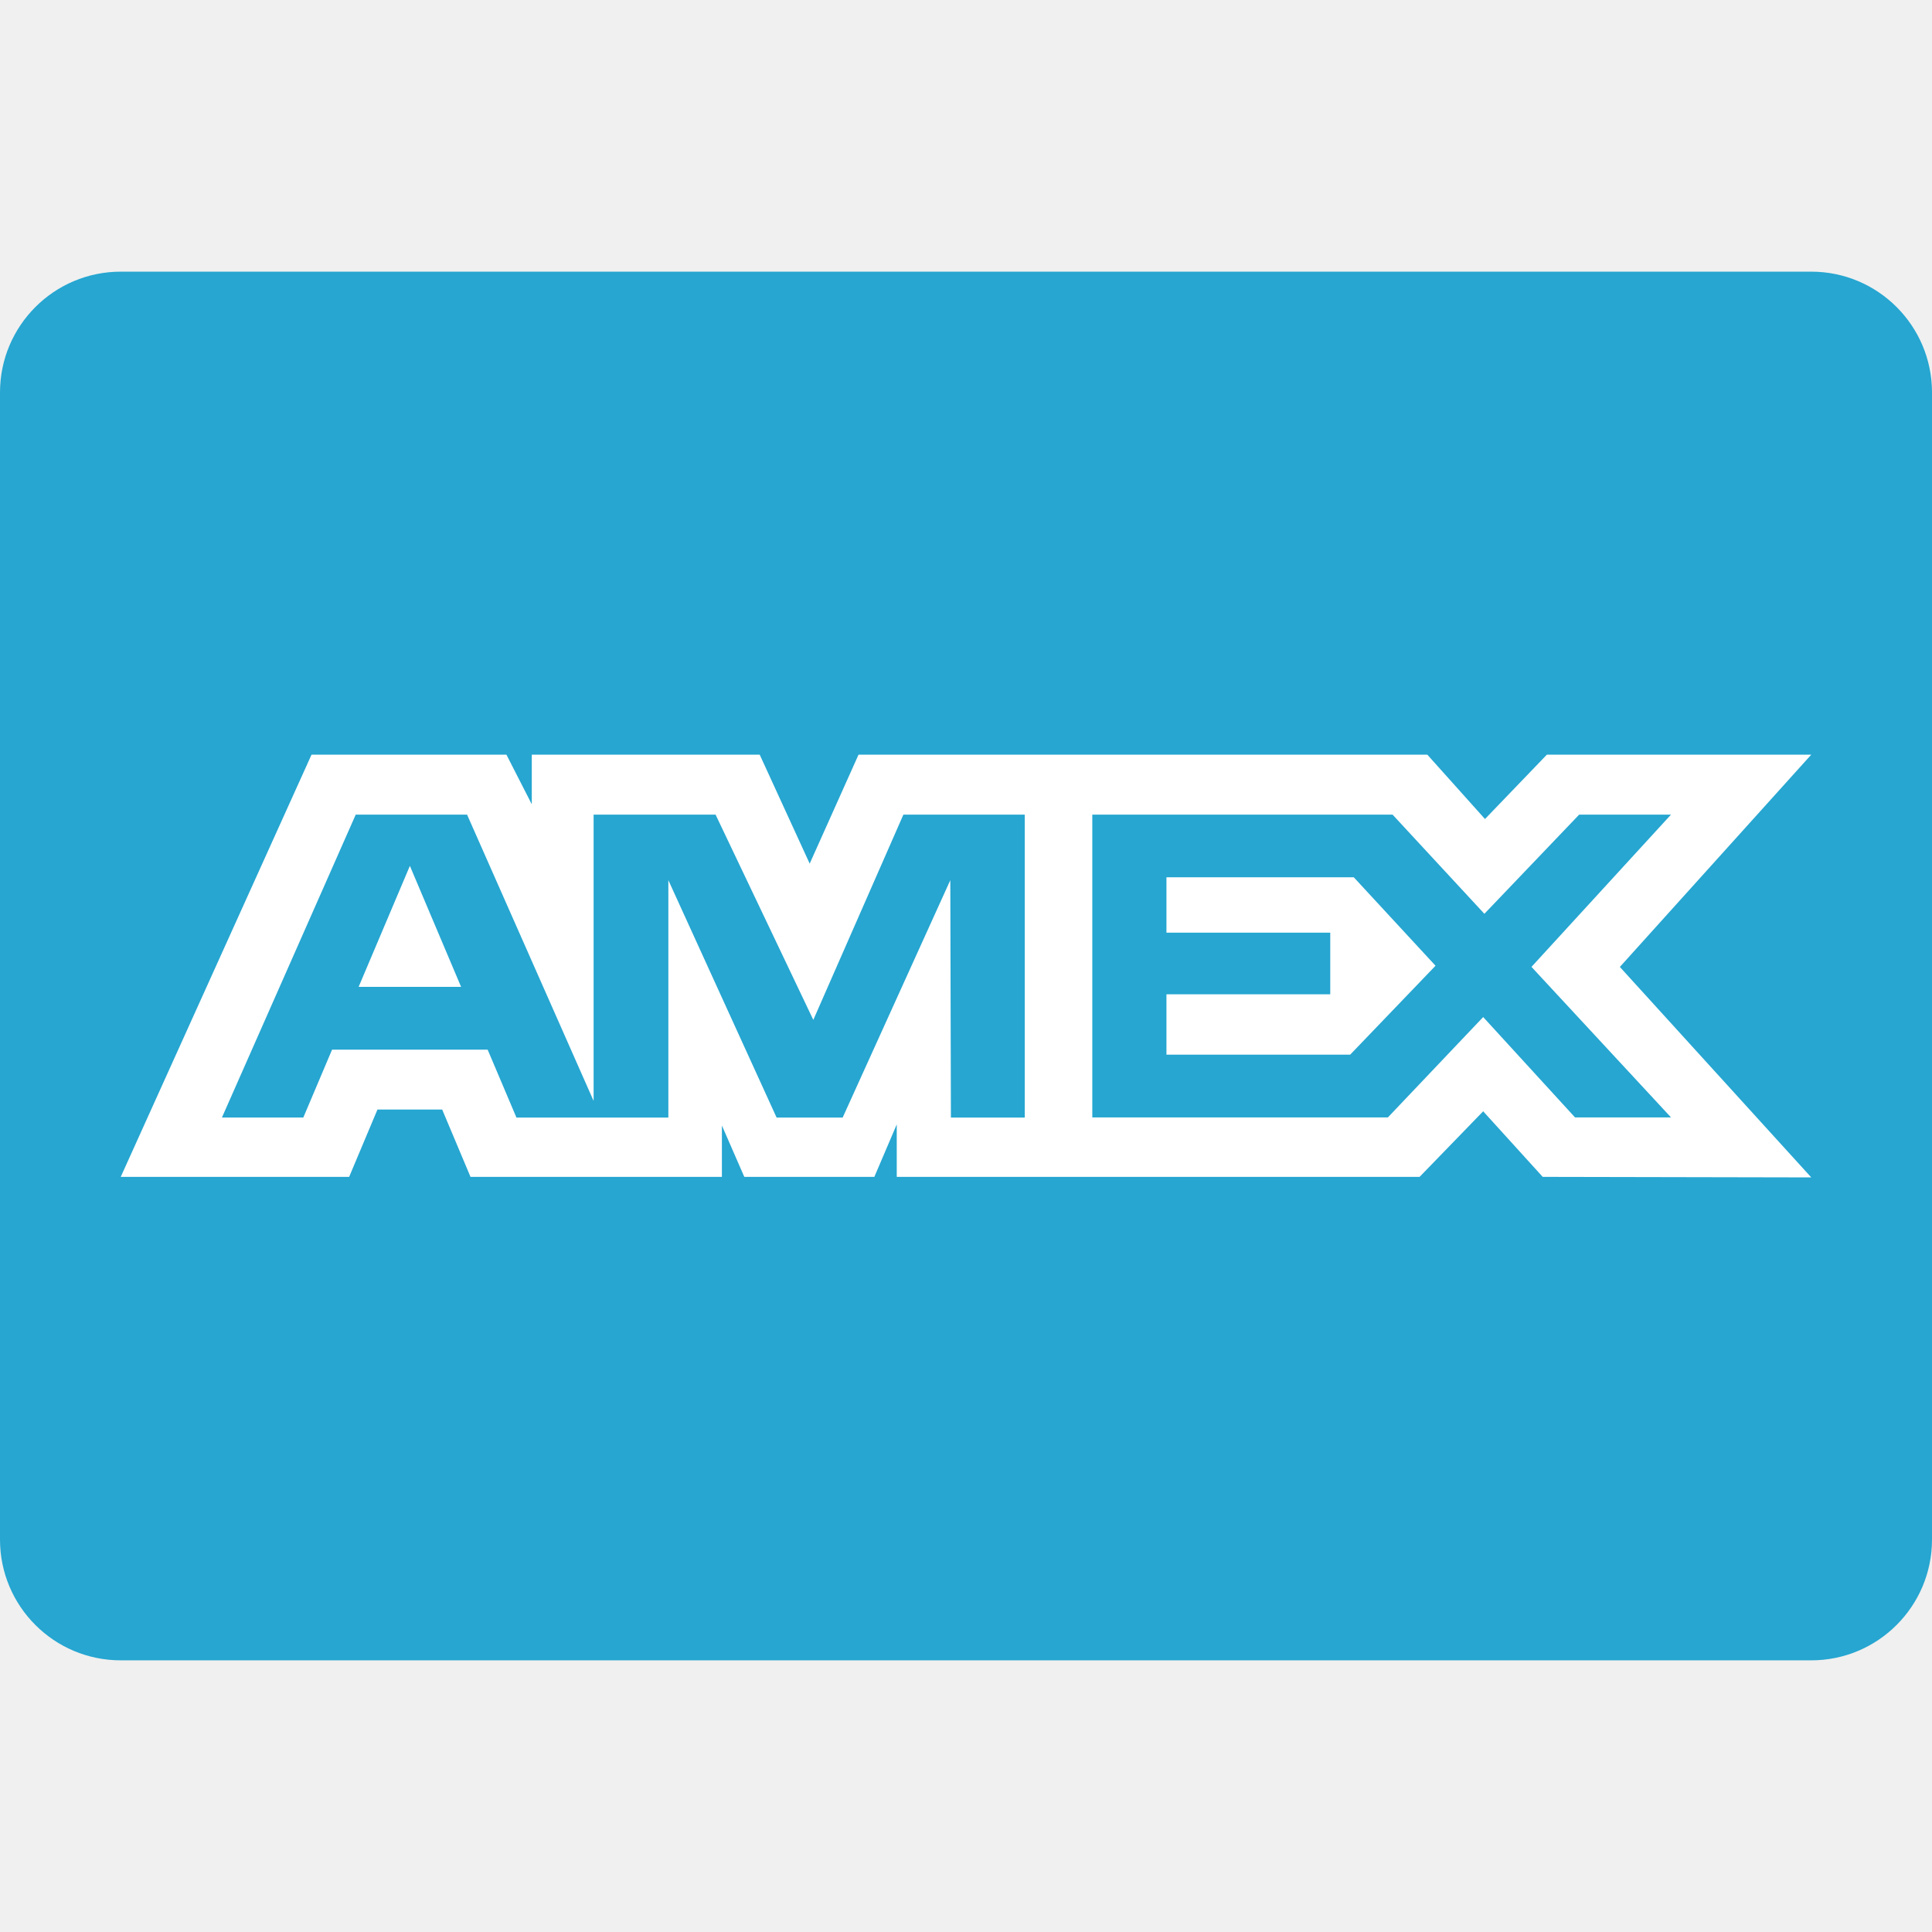
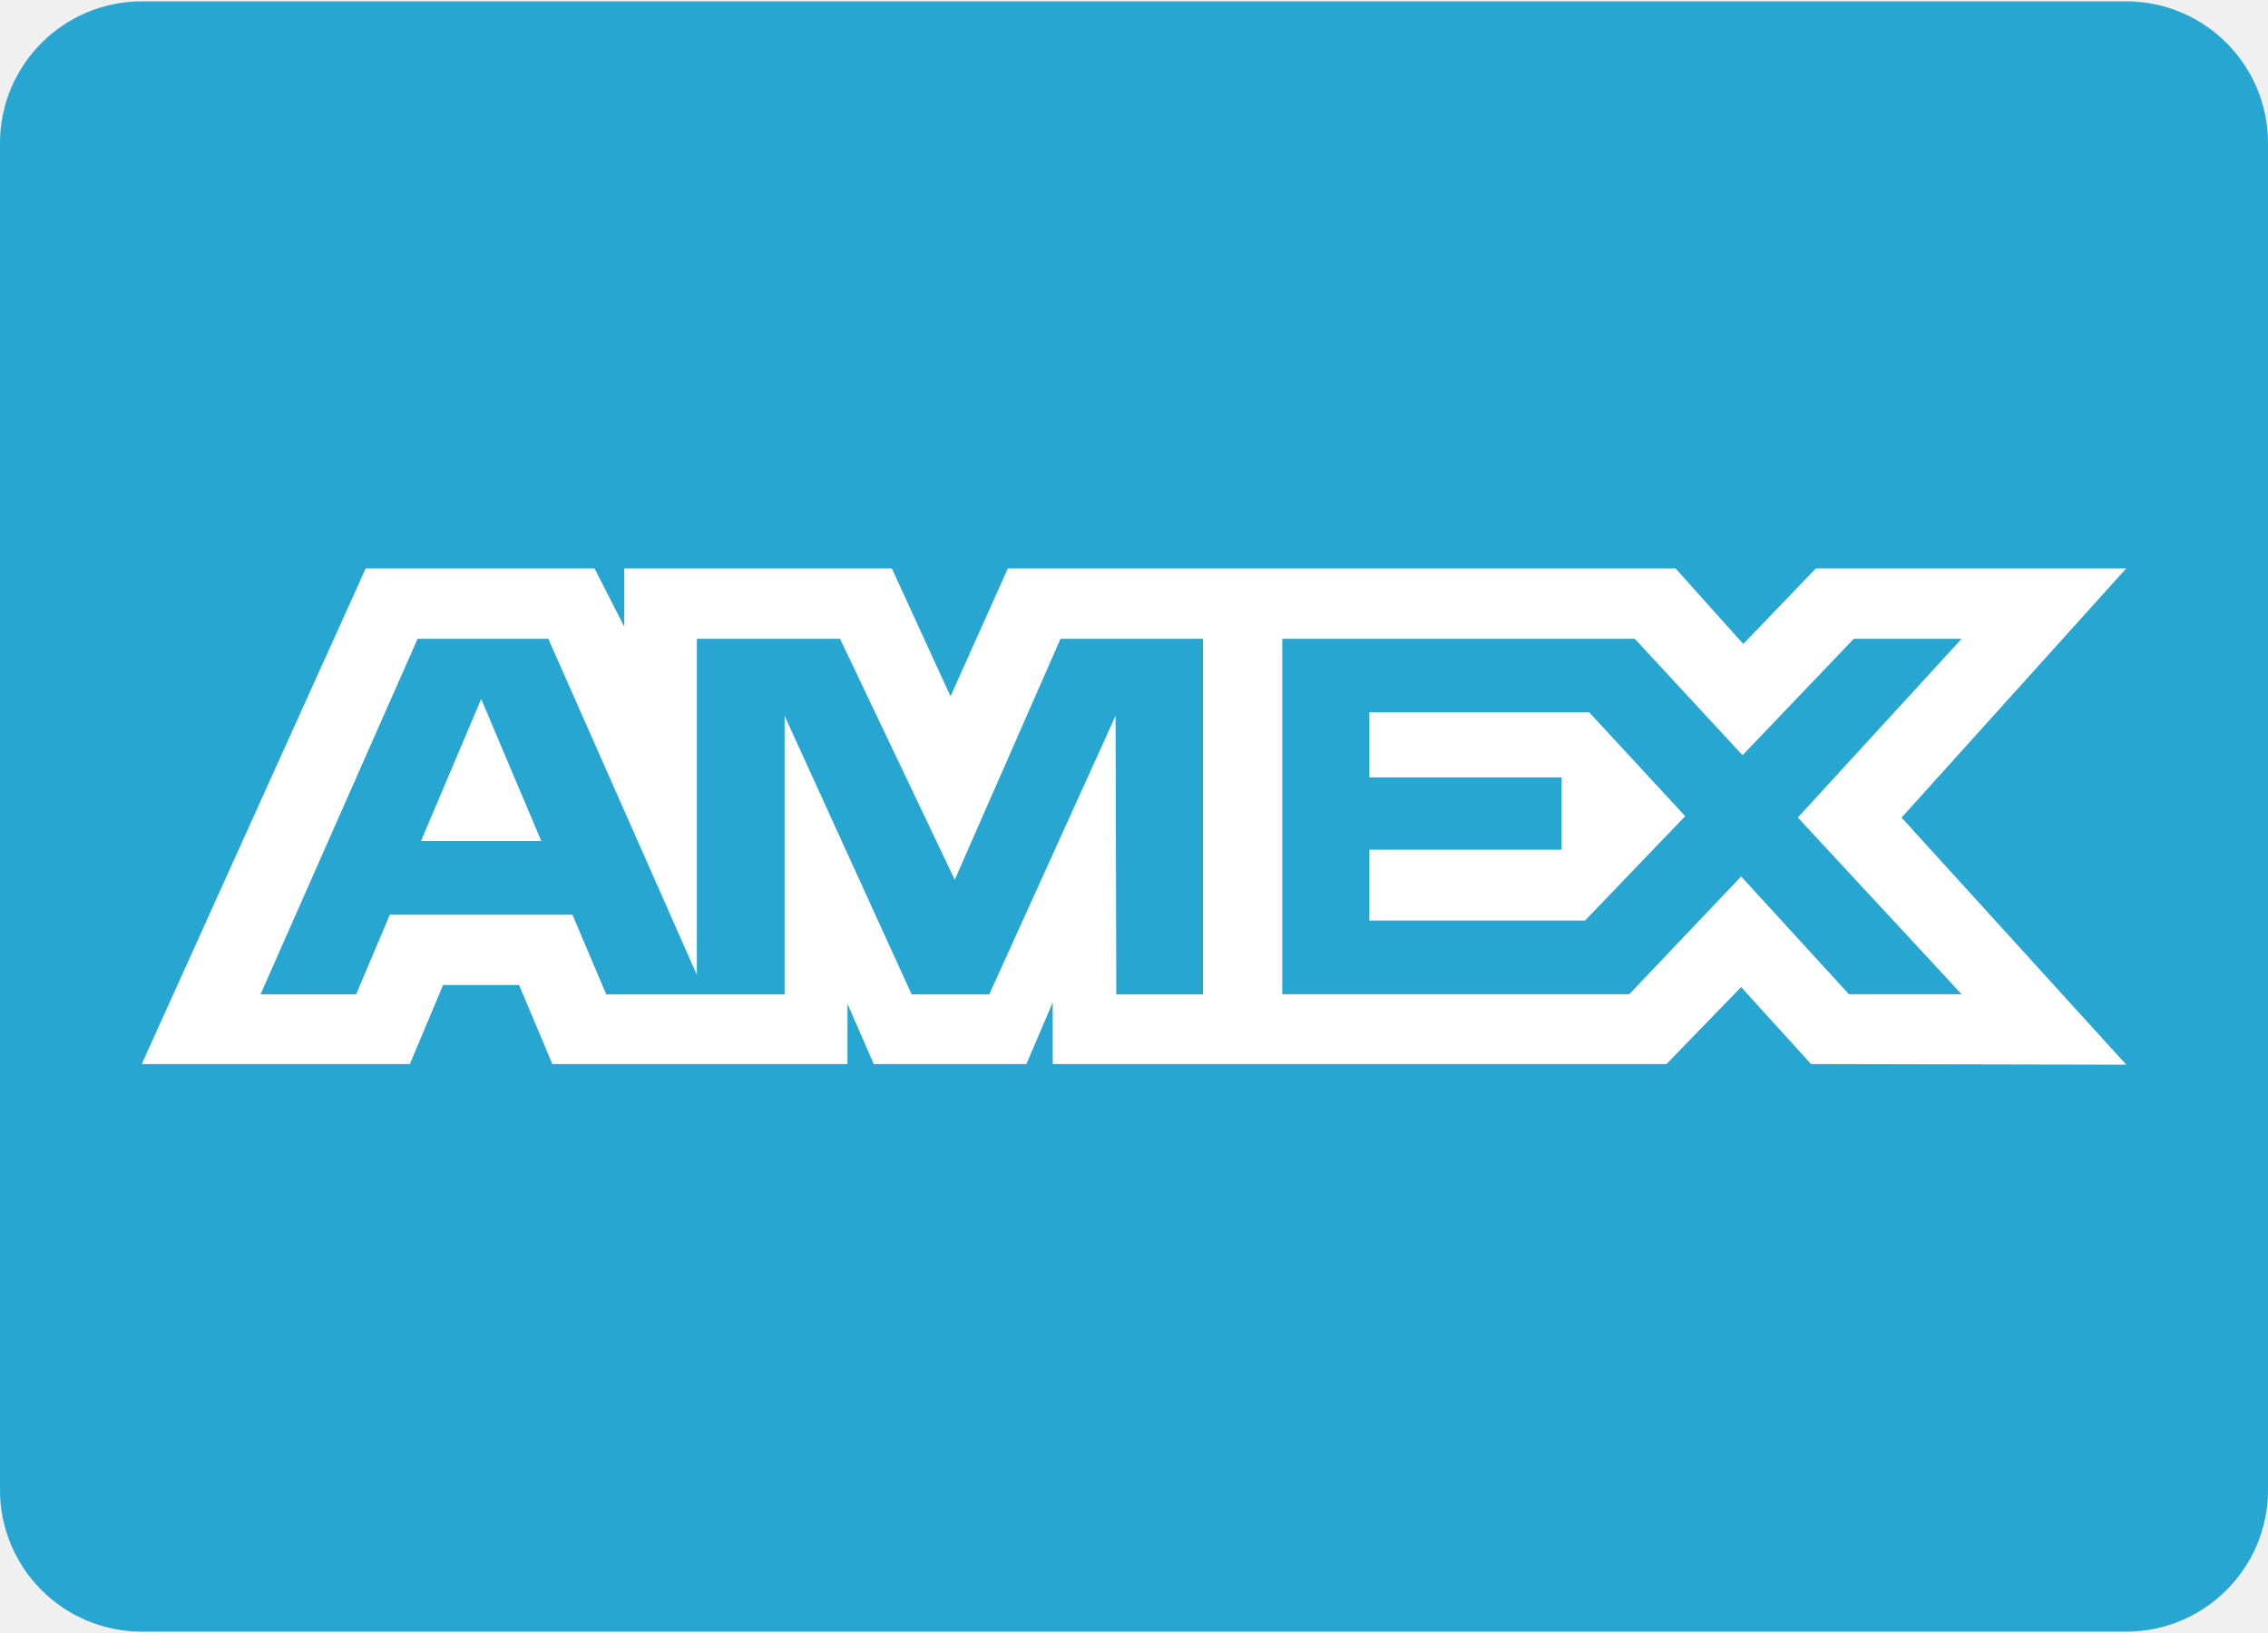
- <svg xmlns="http://www.w3.org/2000/svg" height="800px" width="800px" version="1.1" id="Layer_1" viewBox="0 0 291.764 291.764" xml:space="preserve">
-   <g>
-     <path style="fill:#26A6D1;" d="M18.235,41.025h255.294c10.066,0,18.235,8.169,18.235,18.244v173.235   c0,10.066-8.169,18.235-18.235,18.235H18.235C8.16,250.74,0,242.57,0,232.505V59.269C0,49.194,8.169,41.025,18.235,41.025z" />
-     <path style="fill:#FFFFFF;" d="M47.047,113.966l-28.812,63.76h34.492l4.276-10.166h9.774l4.276,10.166h37.966v-7.759l3.383,7.759   h19.639l3.383-7.923v7.923h78.959l9.601-9.902l8.99,9.902l40.555,0.082l-28.903-31.784l28.903-32.058h-39.926l-9.346,9.719   l-8.707-9.719h-85.897l-7.376,16.457l-7.549-16.457h-34.42v7.495l-3.829-7.495C76.479,113.966,47.047,113.966,47.047,113.966z    M53.721,123.02h16.813l19.111,43.236V123.02h18.418l14.761,31l13.604-31h18.326v45.752h-11.151l-0.091-35.851l-16.257,35.851   h-9.975l-16.348-35.851v35.851h-22.94l-4.349-10.257H50.147l-4.34,10.248H33.516C33.516,168.763,53.721,123.02,53.721,123.02z    M164.956,123.02h45.342L224.166,138l14.315-14.98h13.868l-21.071,22.995l21.071,22.73h-14.497l-13.868-15.154l-14.388,15.154   h-44.64L164.956,123.02L164.956,123.02z M61.9,130.761l-7.741,18.272h15.473L61.9,130.761z M176.153,132.493v8.352h24.736v9.309   h-24.736v9.118h27.745l12.892-13.43l-12.345-13.357h-28.292L176.153,132.493z" />
-   </g>
+ <svg xmlns="http://www.w3.org/2000/svg" width="800" height="576" viewBox="0 0 800 576" fill="none">
+   <path d="M49.999 0.488H750.001C777.601 0.488 800 22.887 800 50.512V525.513C800 553.113 777.601 575.512 750.001 575.512H49.999C22.374 575.515 0 553.113 0 525.515V50.512C0 22.887 22.399 0.488 49.999 0.488Z" fill="#26A6D1" />
+   <path d="M129 200.488L49.999 375.314H144.574L156.299 347.44H183.098L194.823 375.314H298.923V354.04L308.199 375.314H362.048L371.324 353.59V375.314H587.825L614.151 348.164L638.801 375.314L750 375.539L670.75 288.389L750 200.488H640.526L614.899 227.137L591.025 200.488H355.501L335.276 245.612L314.577 200.488H220.2V221.039L209.701 200.488H129ZM147.3 225.314H193.4L245.801 343.864V225.314H296.302L336.776 310.314L374.077 225.314H424.326V350.763H393.751L393.501 252.462L348.926 350.763H321.575L276.749 252.462V350.763H213.849L201.925 322.639H137.5L125.6 350.738H91.899L147.3 225.314ZM452.3 225.314H576.625L614.65 266.388L653.901 225.314H691.926L634.151 288.365L691.926 350.689H652.176L614.151 309.138L574.7 350.689H452.3V225.314ZM169.726 246.539L148.501 296.64H190.927L169.726 246.539ZM483.001 251.288V274.189H550.826V299.714H483.001V324.715H559.076L594.425 287.89L560.576 251.266H483.001V251.288Z" fill="white" />
</svg>
